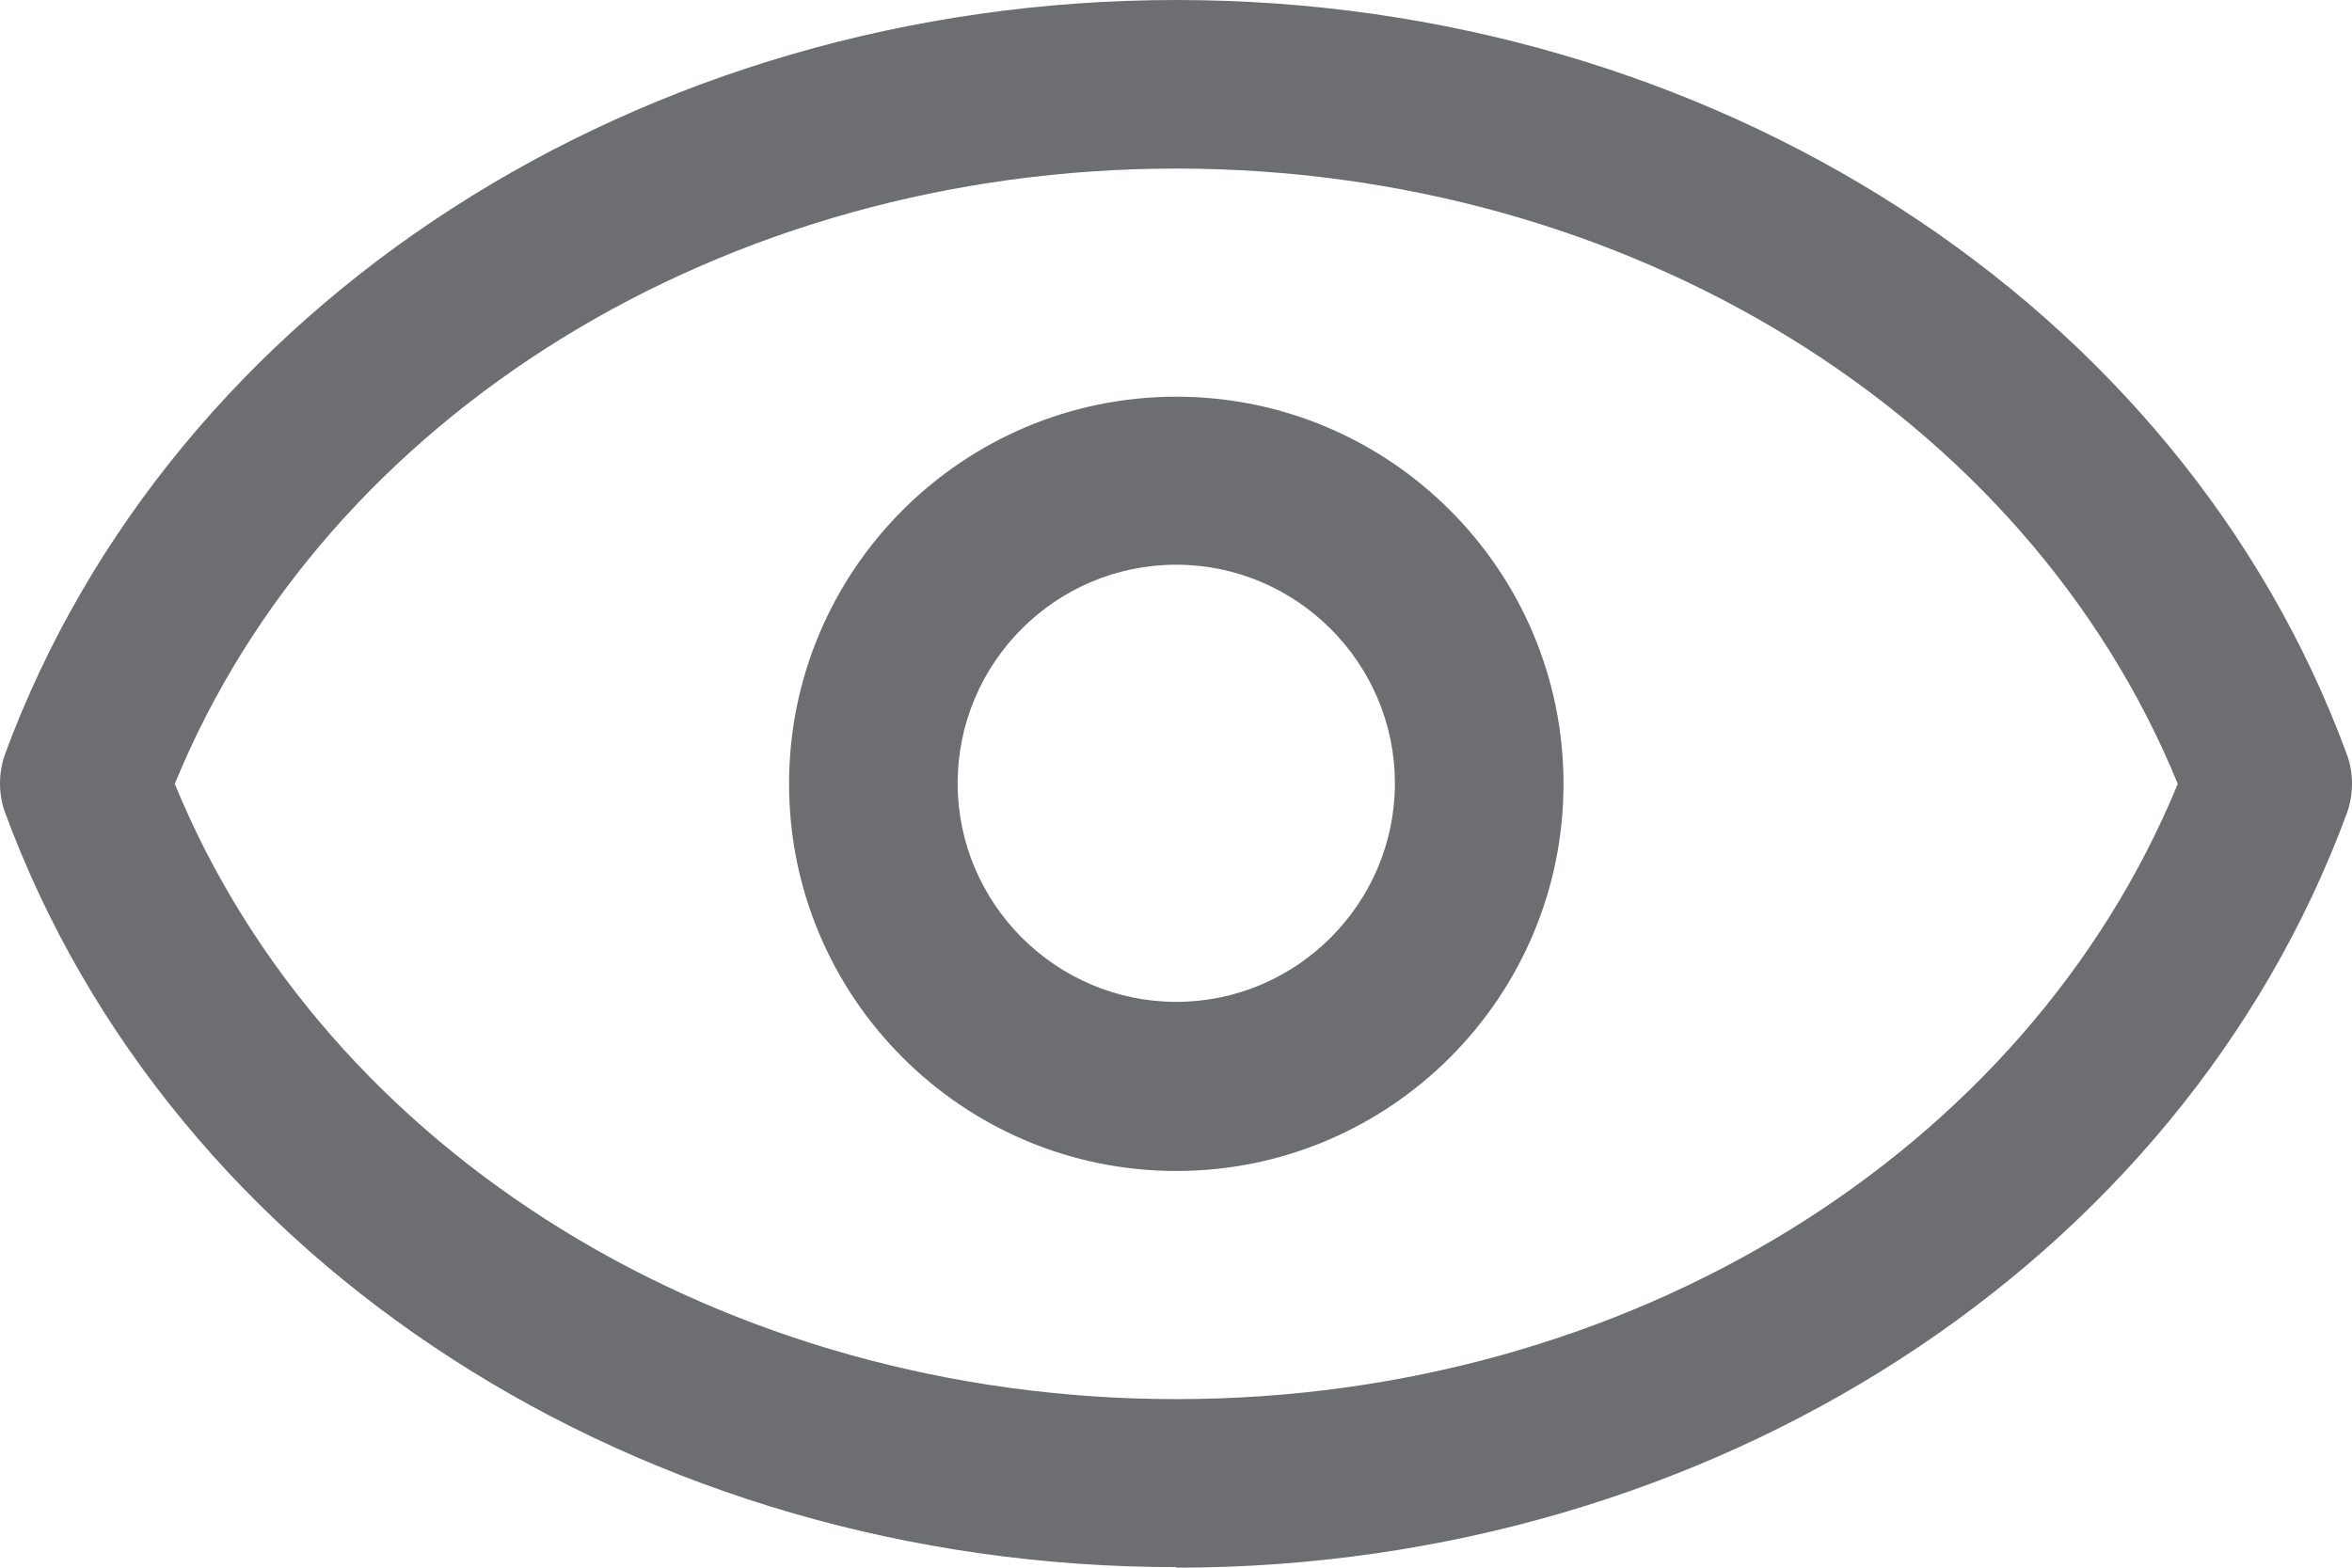
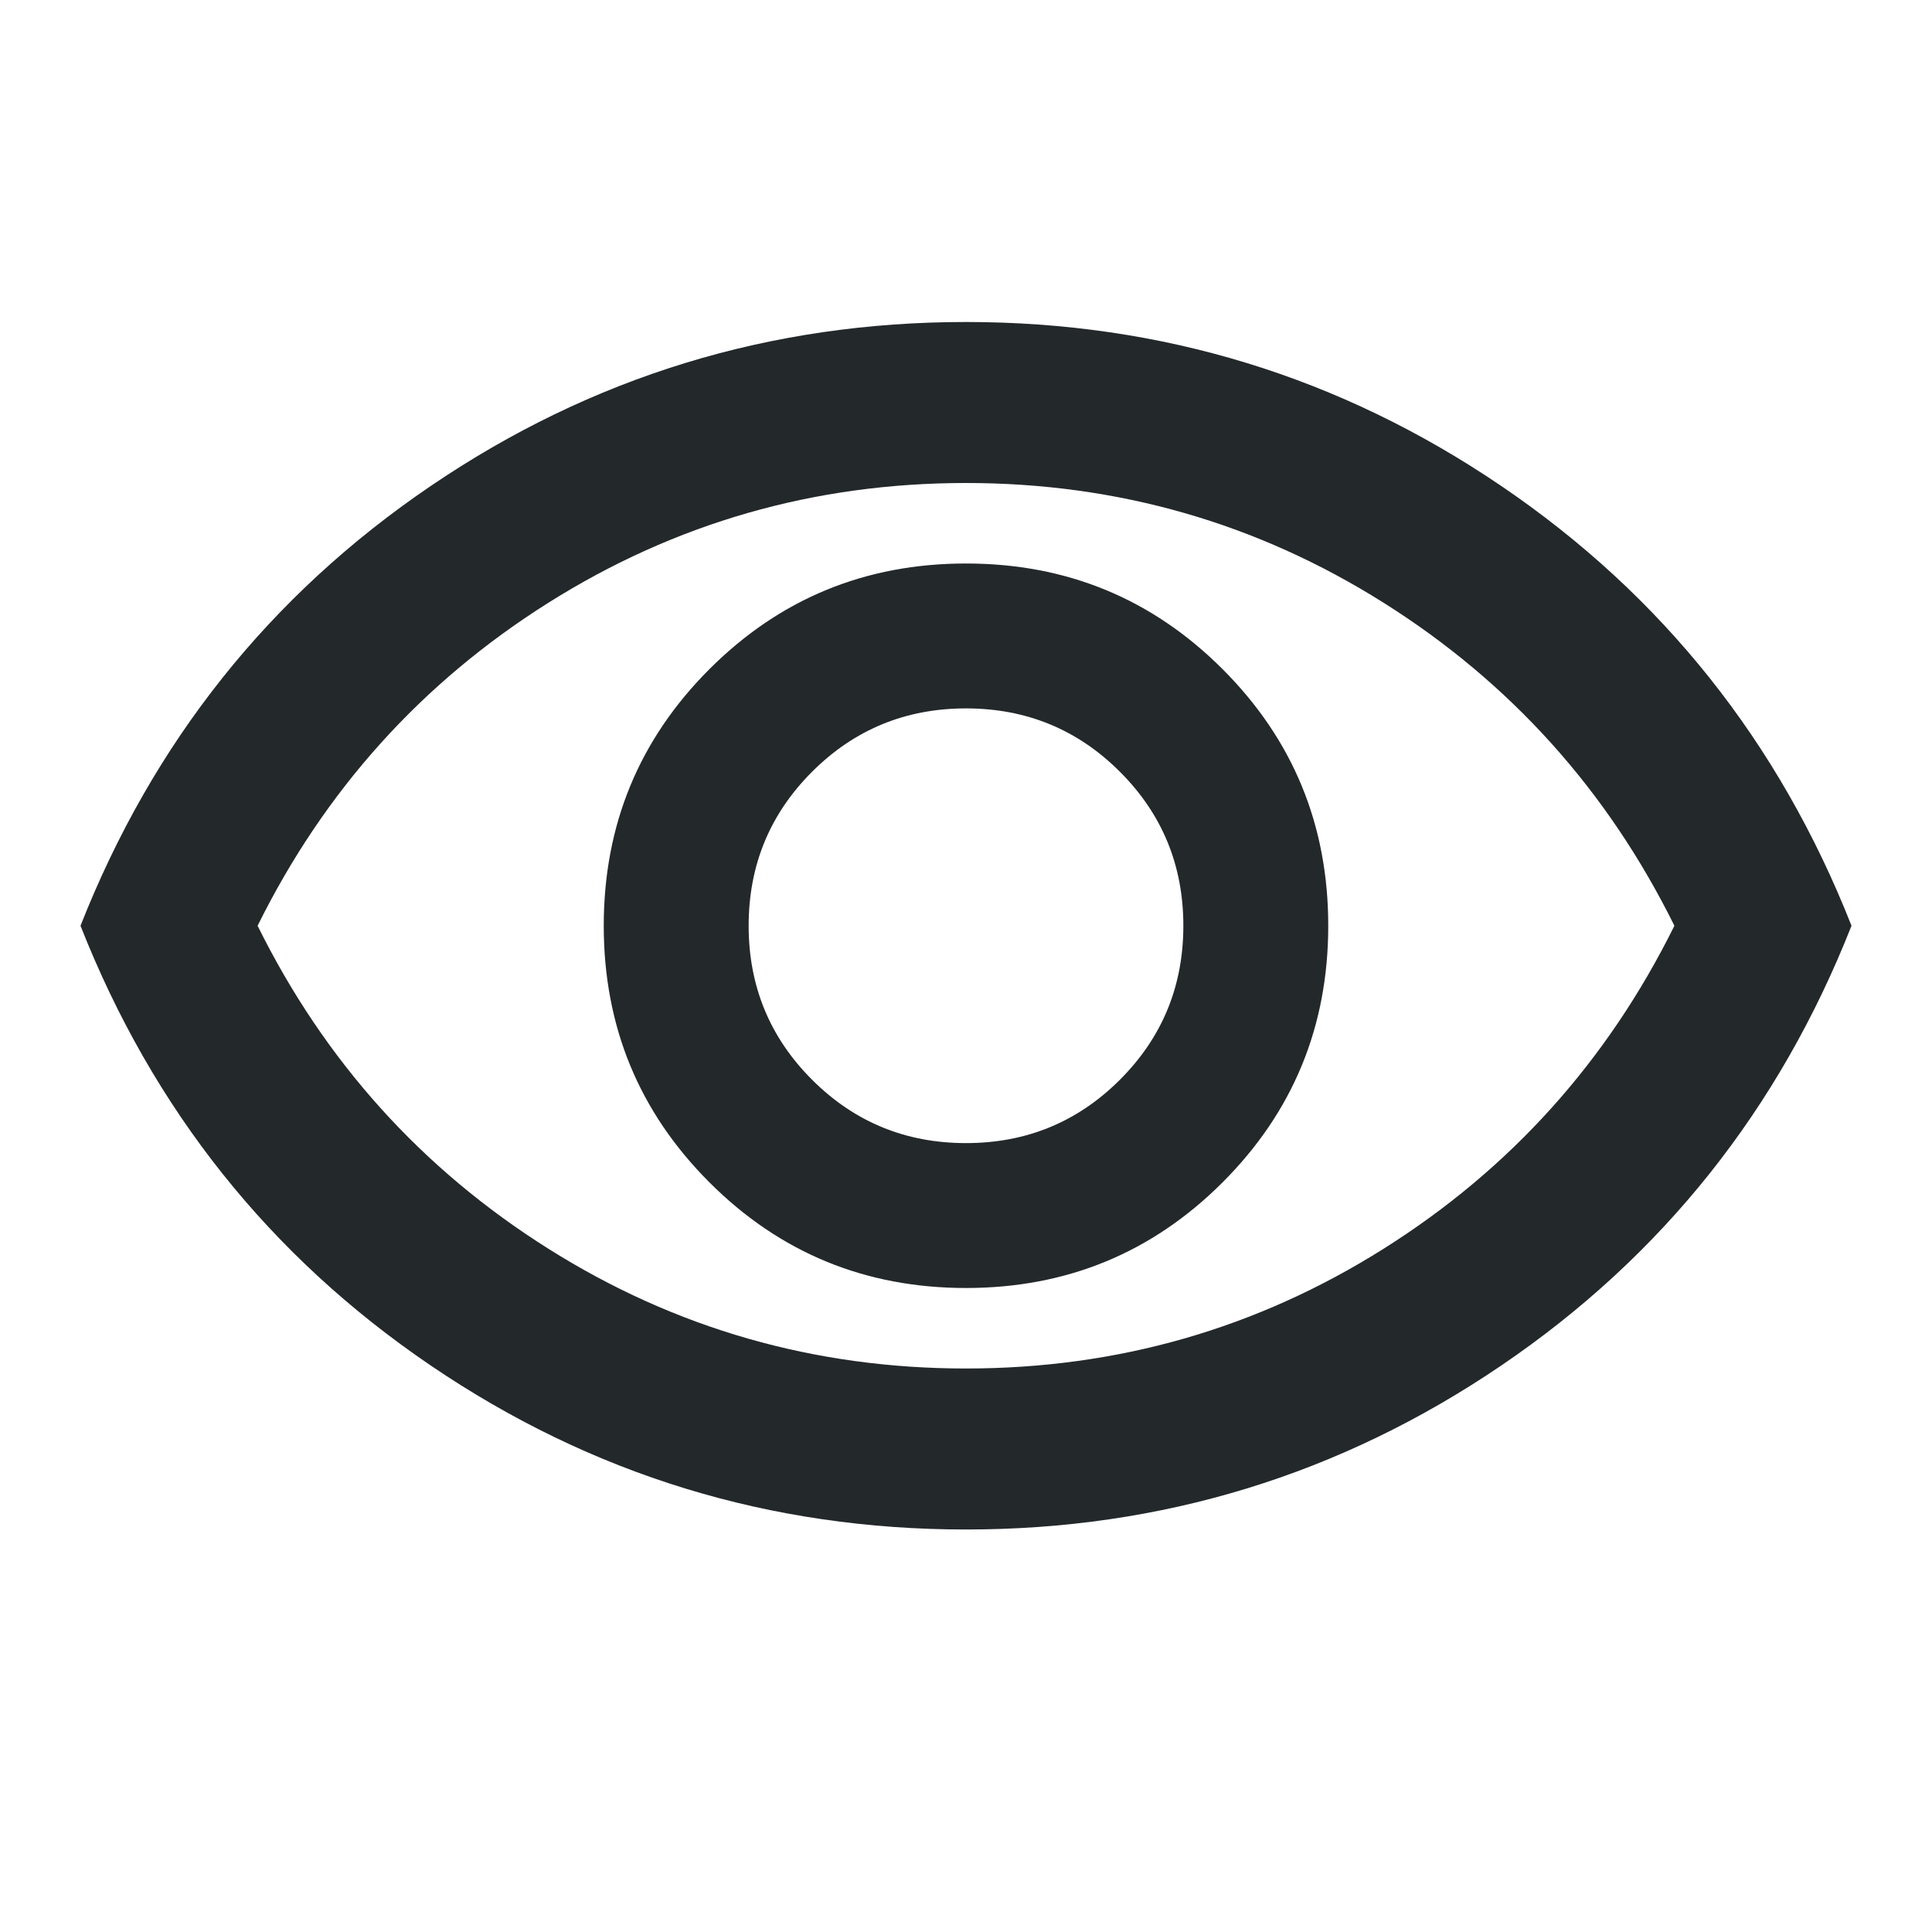
- <svg xmlns="http://www.w3.org/2000/svg" id="_타이틀" data-name="타이틀" viewBox="0 0 41.85 27.89">
-   <defs>
-     <style>
-       .cls-1 {
-         fill: #6c6e72;
-       }
-     </style>
-   </defs>
-   <path class="cls-1" d="M20.93,27.89C11.42,27.89,3.05,22.5.09,14.46c-.12-.33-.12-.7,0-1.04C3.05,5.4,11.42,0,20.93,0s17.88,5.4,20.83,13.43c.12.33.12.7,0,1.04-2.96,8.03-11.33,13.43-20.83,13.43ZM3.11,13.95c2.69,6.57,9.77,10.95,17.82,10.95s15.12-4.38,17.82-10.95c-2.69-6.57-9.78-10.95-17.82-10.95S5.8,7.38,3.11,13.95Z" />
-   <path class="cls-1" d="M20.93,20.84c-3.8,0-6.89-3.09-6.89-6.89s3.09-6.89,6.89-6.89,6.89,3.09,6.89,6.89-3.09,6.89-6.89,6.89ZM20.93,10.05c-2.15,0-3.89,1.75-3.89,3.89s1.75,3.89,3.89,3.89,3.89-1.75,3.89-3.89-1.75-3.89-3.89-3.89Z" />
+ <svg xmlns="http://www.w3.org/2000/svg" height="24px" viewBox="0 -960 960 960" width="24px" fill="#23282b">
+   <path d="M480-320q75 0 127.5-52.5T660-500q0-75-52.5-127.5T480-680q-75 0-127.5 52.5T300-500q0 75 52.5 127.5T480-320Zm0-72q-45 0-76.5-31.5T372-500q0-45 31.5-76.5T480-608q45 0 76.5 31.5T588-500q0 45-31.5 76.5T480-392Zm0 192q-146 0-266-81.5T40-500q54-137 174-218.5T480-800q146 0 266 81.5T920-500q-54 137-174 218.5T480-200Zm0-300Zm0 220q113 0 207.5-59.5T832-500q-50-101-144.5-160.5T480-720q-113 0-207.5 59.5T128-500q50 101 144.5 160.5T480-280Z" />
</svg>
